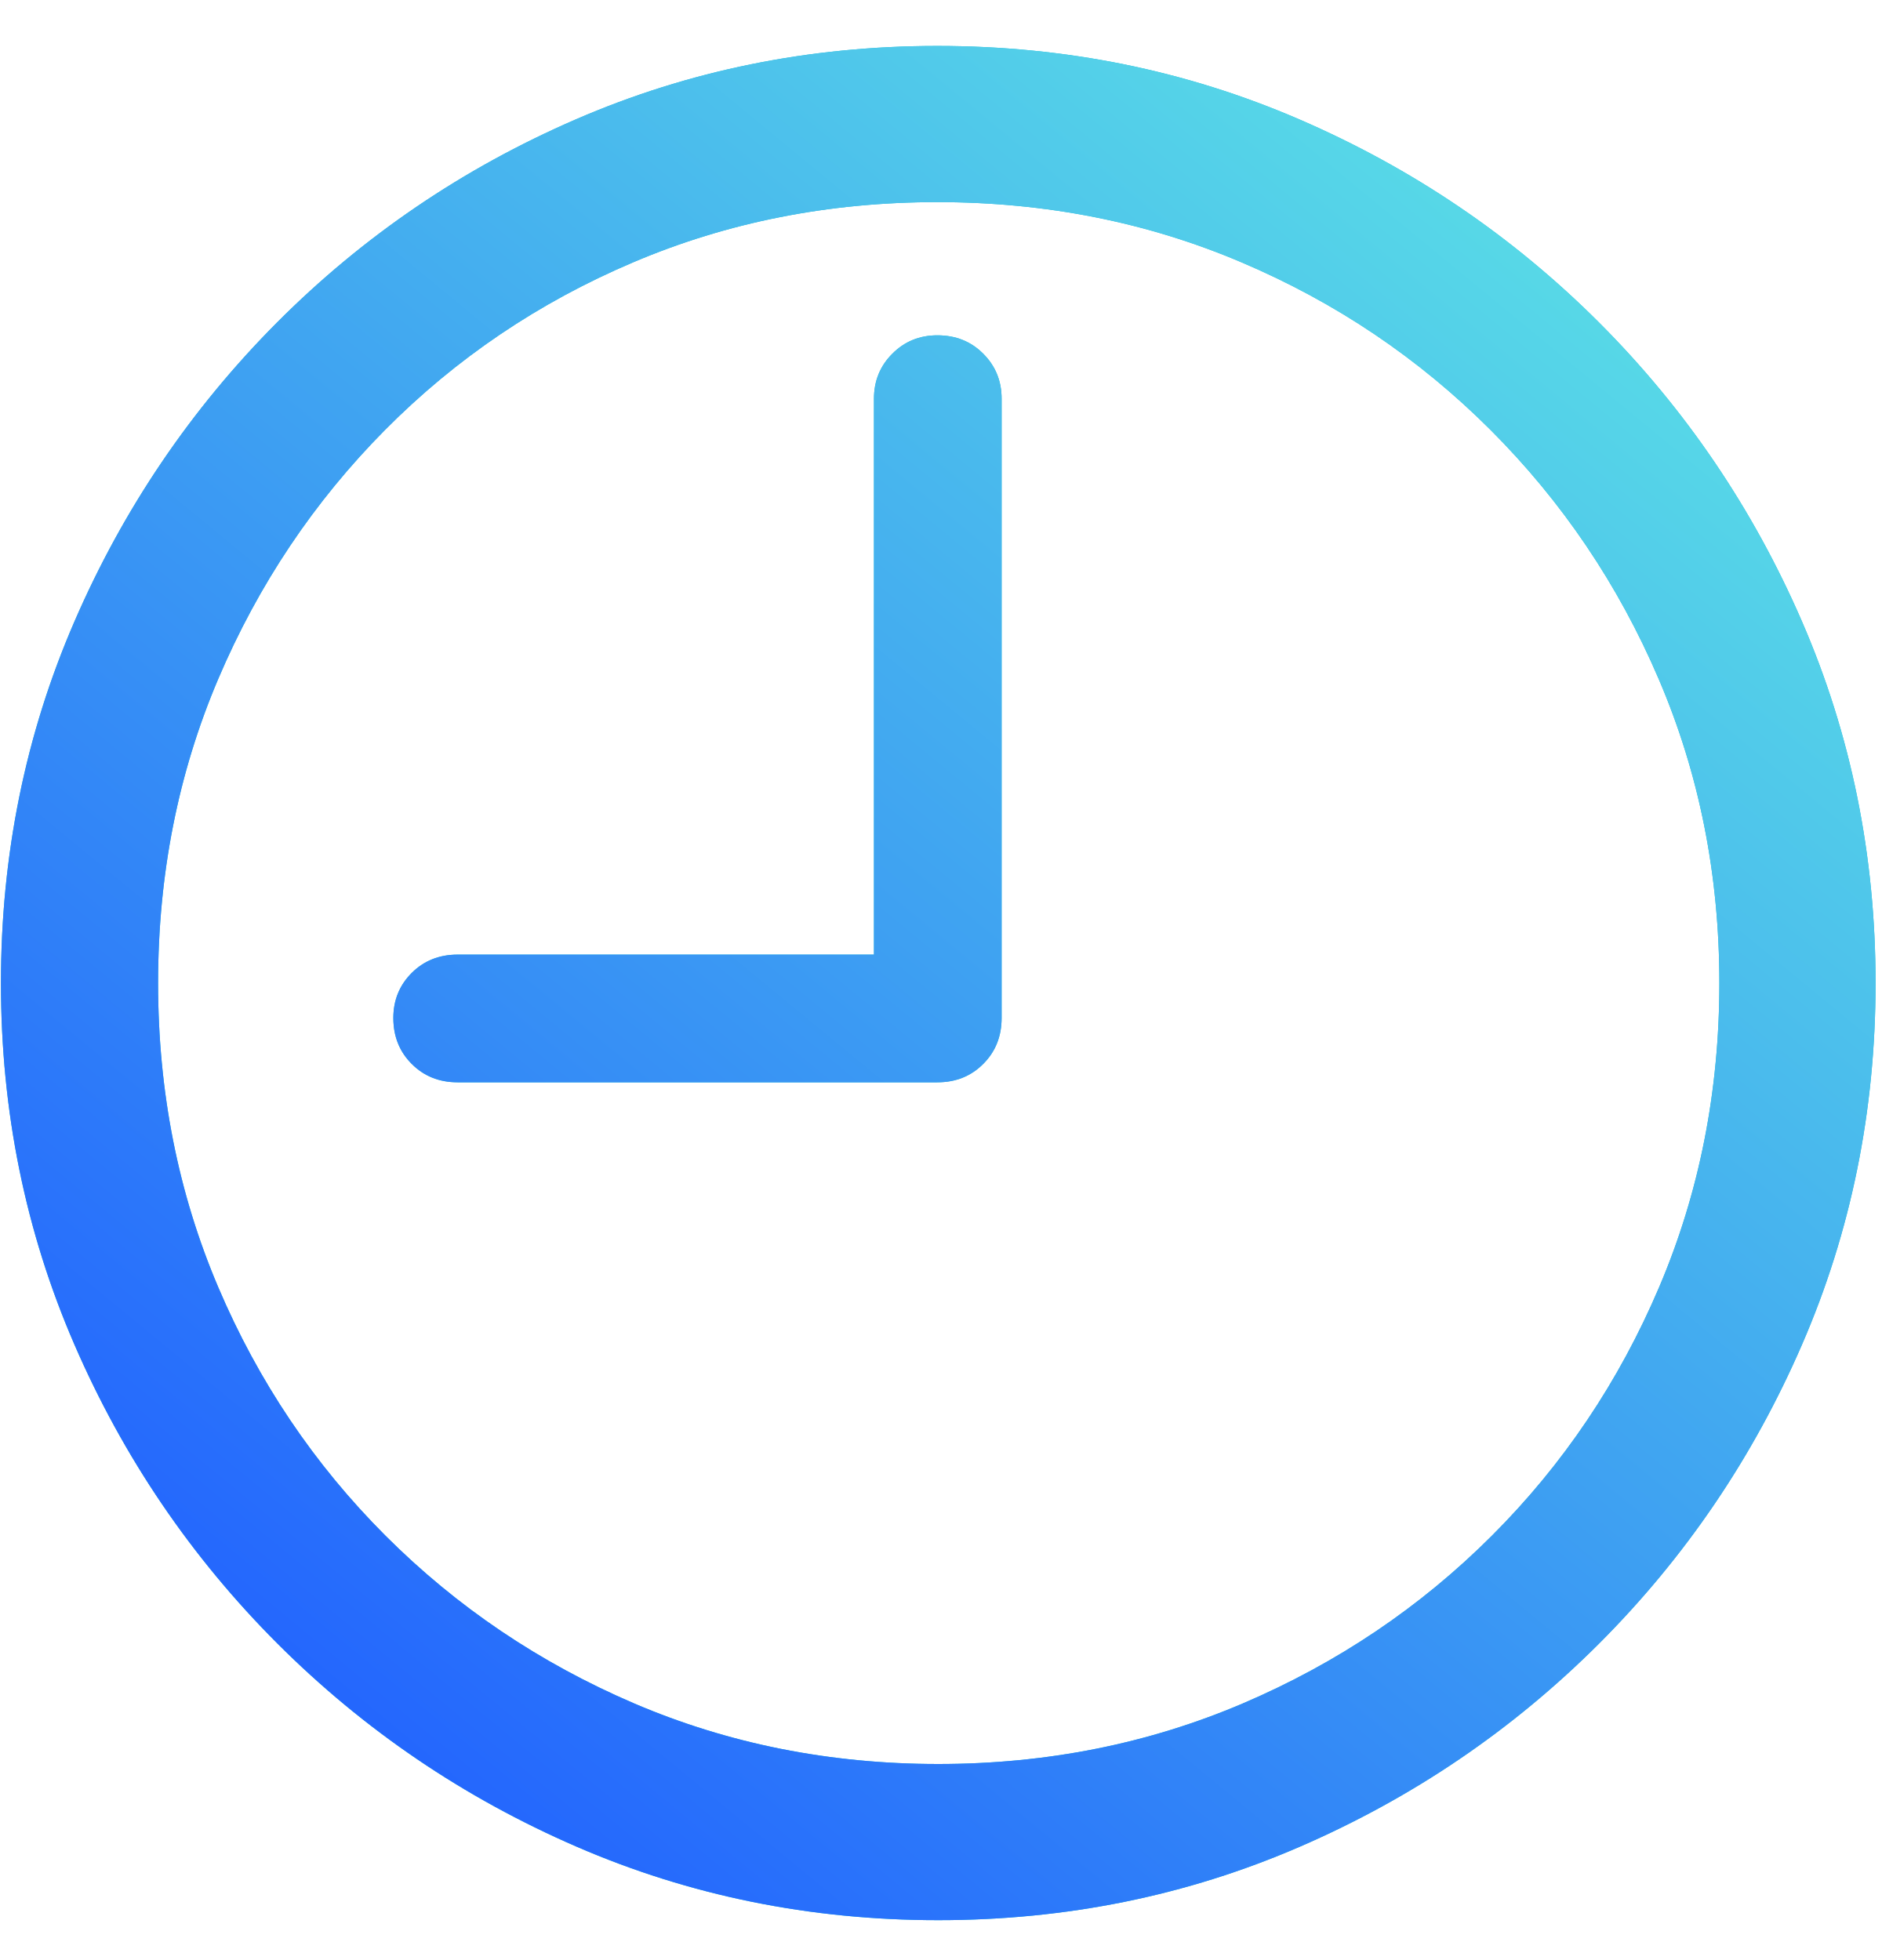
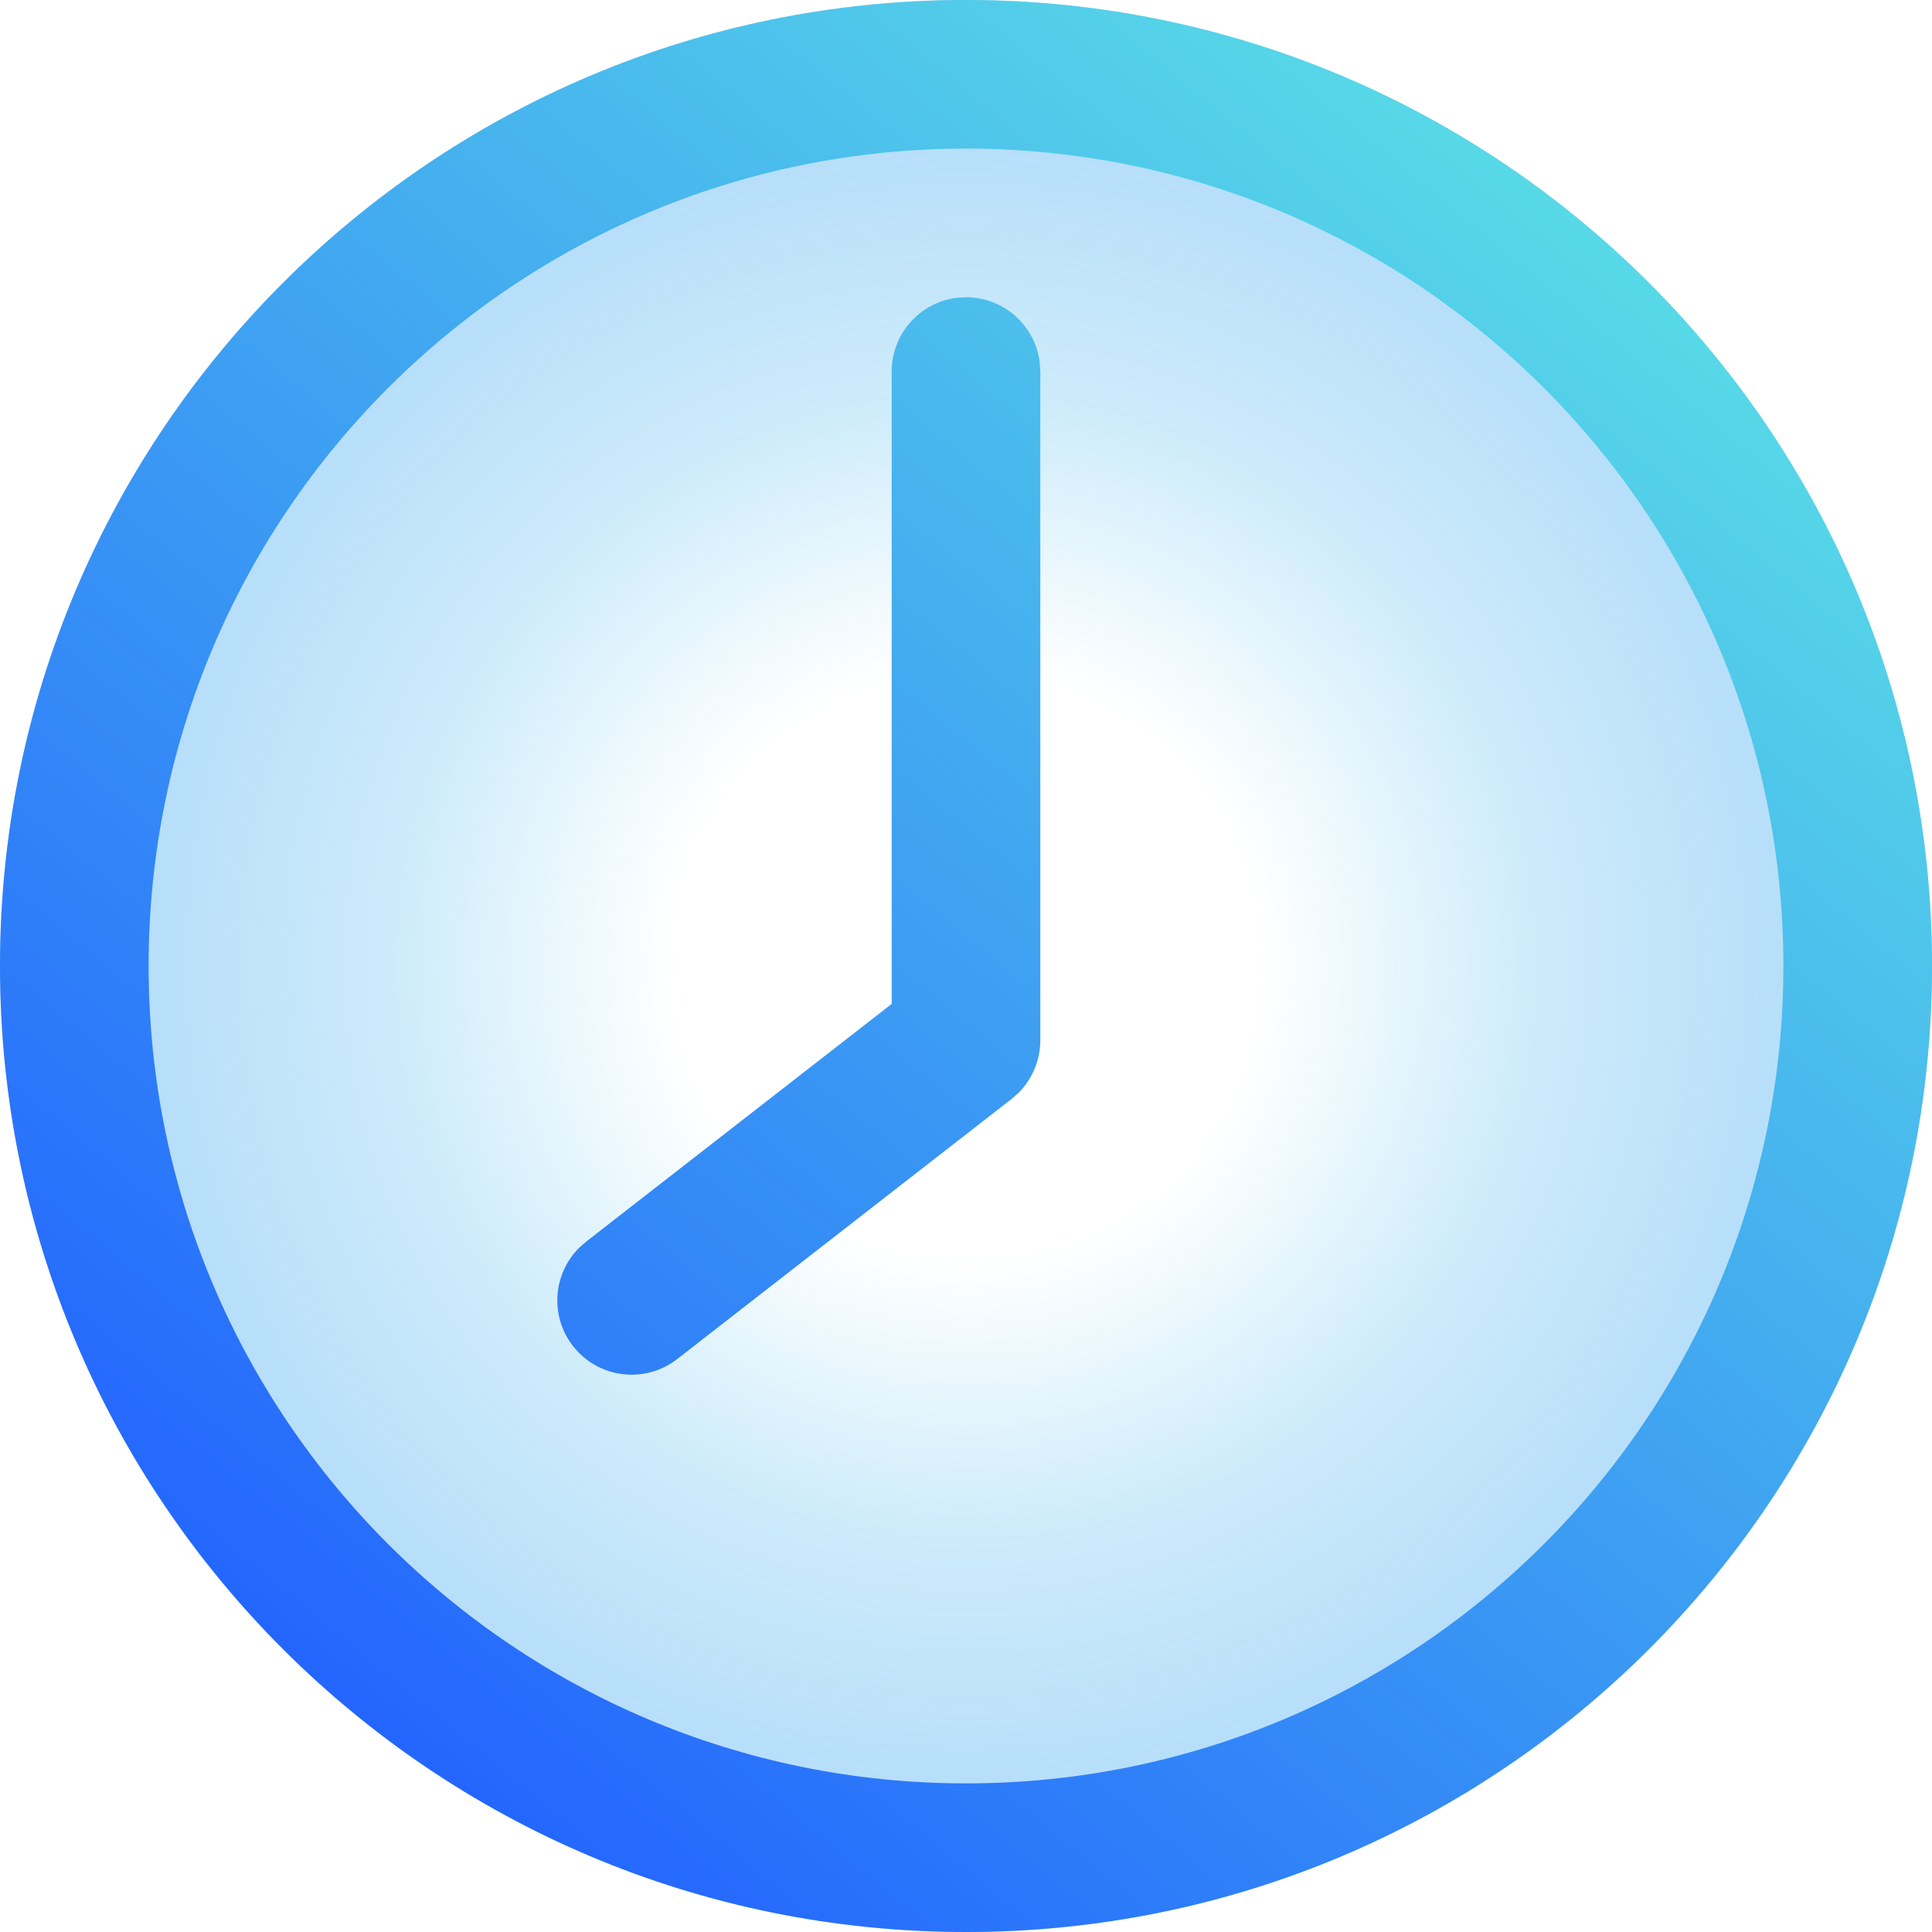
- <svg xmlns="http://www.w3.org/2000/svg" xmlns:xlink="http://www.w3.org/1999/xlink" width="24px" height="25px" viewBox="0 0 24 25" version="1.1">
+ <svg xmlns="http://www.w3.org/2000/svg" width="26" height="26" viewBox="0 0 26 26" fill="none">
+   <path d="M13 26C20.18 26 26 20.18 26 13C26 5.82 20.18 0 13 0C5.82 0 0 5.82 0 13C0 20.18 5.82 26 13 26Z" fill="url(#paint0_angular)" fill-opacity="0.4" />
+   <path d="M13 0C20.18 0 26 5.82 26 13C26 20.18 20.18 26 13 26C5.82 26 0 20.18 0 13C0 5.82 5.82 0 13 0ZM13 2C6.925 2 2 6.925 2 13C2 19.075 6.925 24 13 24C19.075 24 24 19.075 24 13C24 6.925 19.075 2 13 2ZM13 4C13.513 4 13.935 4.386 13.993 4.883L14 5V14C14 14.264 13.895 14.516 13.712 14.702L13.614 14.789L9.114 18.289C8.678 18.628 8.05 18.55 7.711 18.114C7.398 17.712 7.441 17.145 7.792 16.794L7.886 16.711L12 13.51V5C12 4.487 12.386 4.064 12.883 4.007L13 4Z" fill="url(#paint1_linear)" />
  <defs>
-     <linearGradient x1="88.155%" y1="5.203%" x2="16.988%" y2="91.607%" id="linearGradient-1">
-       <stop stop-color="#5CE3E5" offset="0%" />
-       <stop stop-color="#2262FE" offset="100%" />
+     <radialGradient id="paint0_angular" cx="0" cy="0" r="1" gradientUnits="userSpaceOnUse" gradientTransform="translate(13 13) rotate(-90) scale(11.5)">
+       <stop stop-color="#4FC5EB" stop-opacity="0" />
+       <stop offset="0.339" stop-color="#4DC0EC" stop-opacity="0" />
+       <stop offset="0.666" stop-color="#47B5EE" stop-opacity="0.681" />
+       <stop offset="1" stop-color="#42A9F1" />
+     </radialGradient>
+     <linearGradient id="paint1_linear" x1="22.92" y1="1.353" x2="4.417" y2="23.818" gradientUnits="userSpaceOnUse">
+       <stop stop-color="#5CE3E5" />
+       <stop offset="1" stop-color="#2262FE" />
    </linearGradient>
-     <path d="M11.965,24.492 C13.598,24.492 15.135,24.18 16.576,23.555 C18.018,22.93 19.289,22.066 20.391,20.965 C21.492,19.863 22.355,18.592 22.98,17.15 C23.605,15.709 23.918,14.172 23.918,12.539 C23.918,10.906 23.605,9.369 22.98,7.928 C22.355,6.486 21.492,5.215 20.391,4.113 C19.289,3.012 18.016,2.148 16.57,1.523 C15.125,0.898 13.586,0.586 11.953,0.586 C10.32,0.586 8.783,0.898 7.342,1.523 C5.9,2.148 4.631,3.012 3.533,4.113 C2.436,5.215 1.574,6.486 0.949,7.928 C0.324,9.369 0.012,10.906 0.012,12.539 C0.012,14.172 0.324,15.709 0.949,17.15 C1.574,18.592 2.438,19.863 3.539,20.965 C4.641,22.066 5.912,22.93 7.354,23.555 C8.795,24.18 10.332,24.492 11.965,24.492 Z M11.965,22.5 C10.582,22.5 9.289,22.242 8.086,21.727 C6.883,21.211 5.826,20.498 4.916,19.588 C4.006,18.678 3.295,17.621 2.783,16.418 C2.271,15.215 2.016,13.922 2.016,12.539 C2.016,11.156 2.271,9.863 2.783,8.66 C3.295,7.457 4.004,6.398 4.91,5.484 C5.816,4.57 6.871,3.857 8.074,3.346 C9.277,2.834 10.57,2.578 11.953,2.578 C13.336,2.578 14.629,2.834 15.832,3.346 C17.035,3.857 18.094,4.57 19.008,5.484 C19.922,6.398 20.637,7.457 21.152,8.66 C21.668,9.863 21.926,11.156 21.926,12.539 C21.926,13.922 21.67,15.215 21.158,16.418 C20.646,17.621 19.936,18.678 19.025,19.588 C18.115,20.498 17.057,21.211 15.85,21.727 C14.643,22.242 13.348,22.5 11.965,22.5 Z M11.953,13.805 C12.188,13.805 12.383,13.727 12.539,13.57 C12.695,13.414 12.773,13.219 12.773,12.984 L12.773,5.086 C12.773,4.859 12.695,4.668 12.539,4.512 C12.383,4.355 12.188,4.277 11.953,4.277 C11.727,4.277 11.535,4.355 11.379,4.512 C11.223,4.668 11.145,4.859 11.145,5.086 L11.145,12.176 L5.836,12.176 C5.602,12.176 5.406,12.254 5.25,12.41 C5.094,12.566 5.016,12.758 5.016,12.984 C5.016,13.219 5.094,13.414 5.25,13.57 C5.406,13.727 5.602,13.805 5.836,13.805 L11.953,13.805 Z" id="path-2" />
  </defs>
-   <g id="Page-2" stroke="none" stroke-width="1" fill="none" fill-rule="evenodd">
-     <g id="icon5" fill-rule="nonzero">
-       <use fill="#1BC0D9" xlink:href="#path-2" />
-       <use fill="url(#linearGradient-1)" xlink:href="#path-2" />
-     </g>
-   </g>
</svg>
